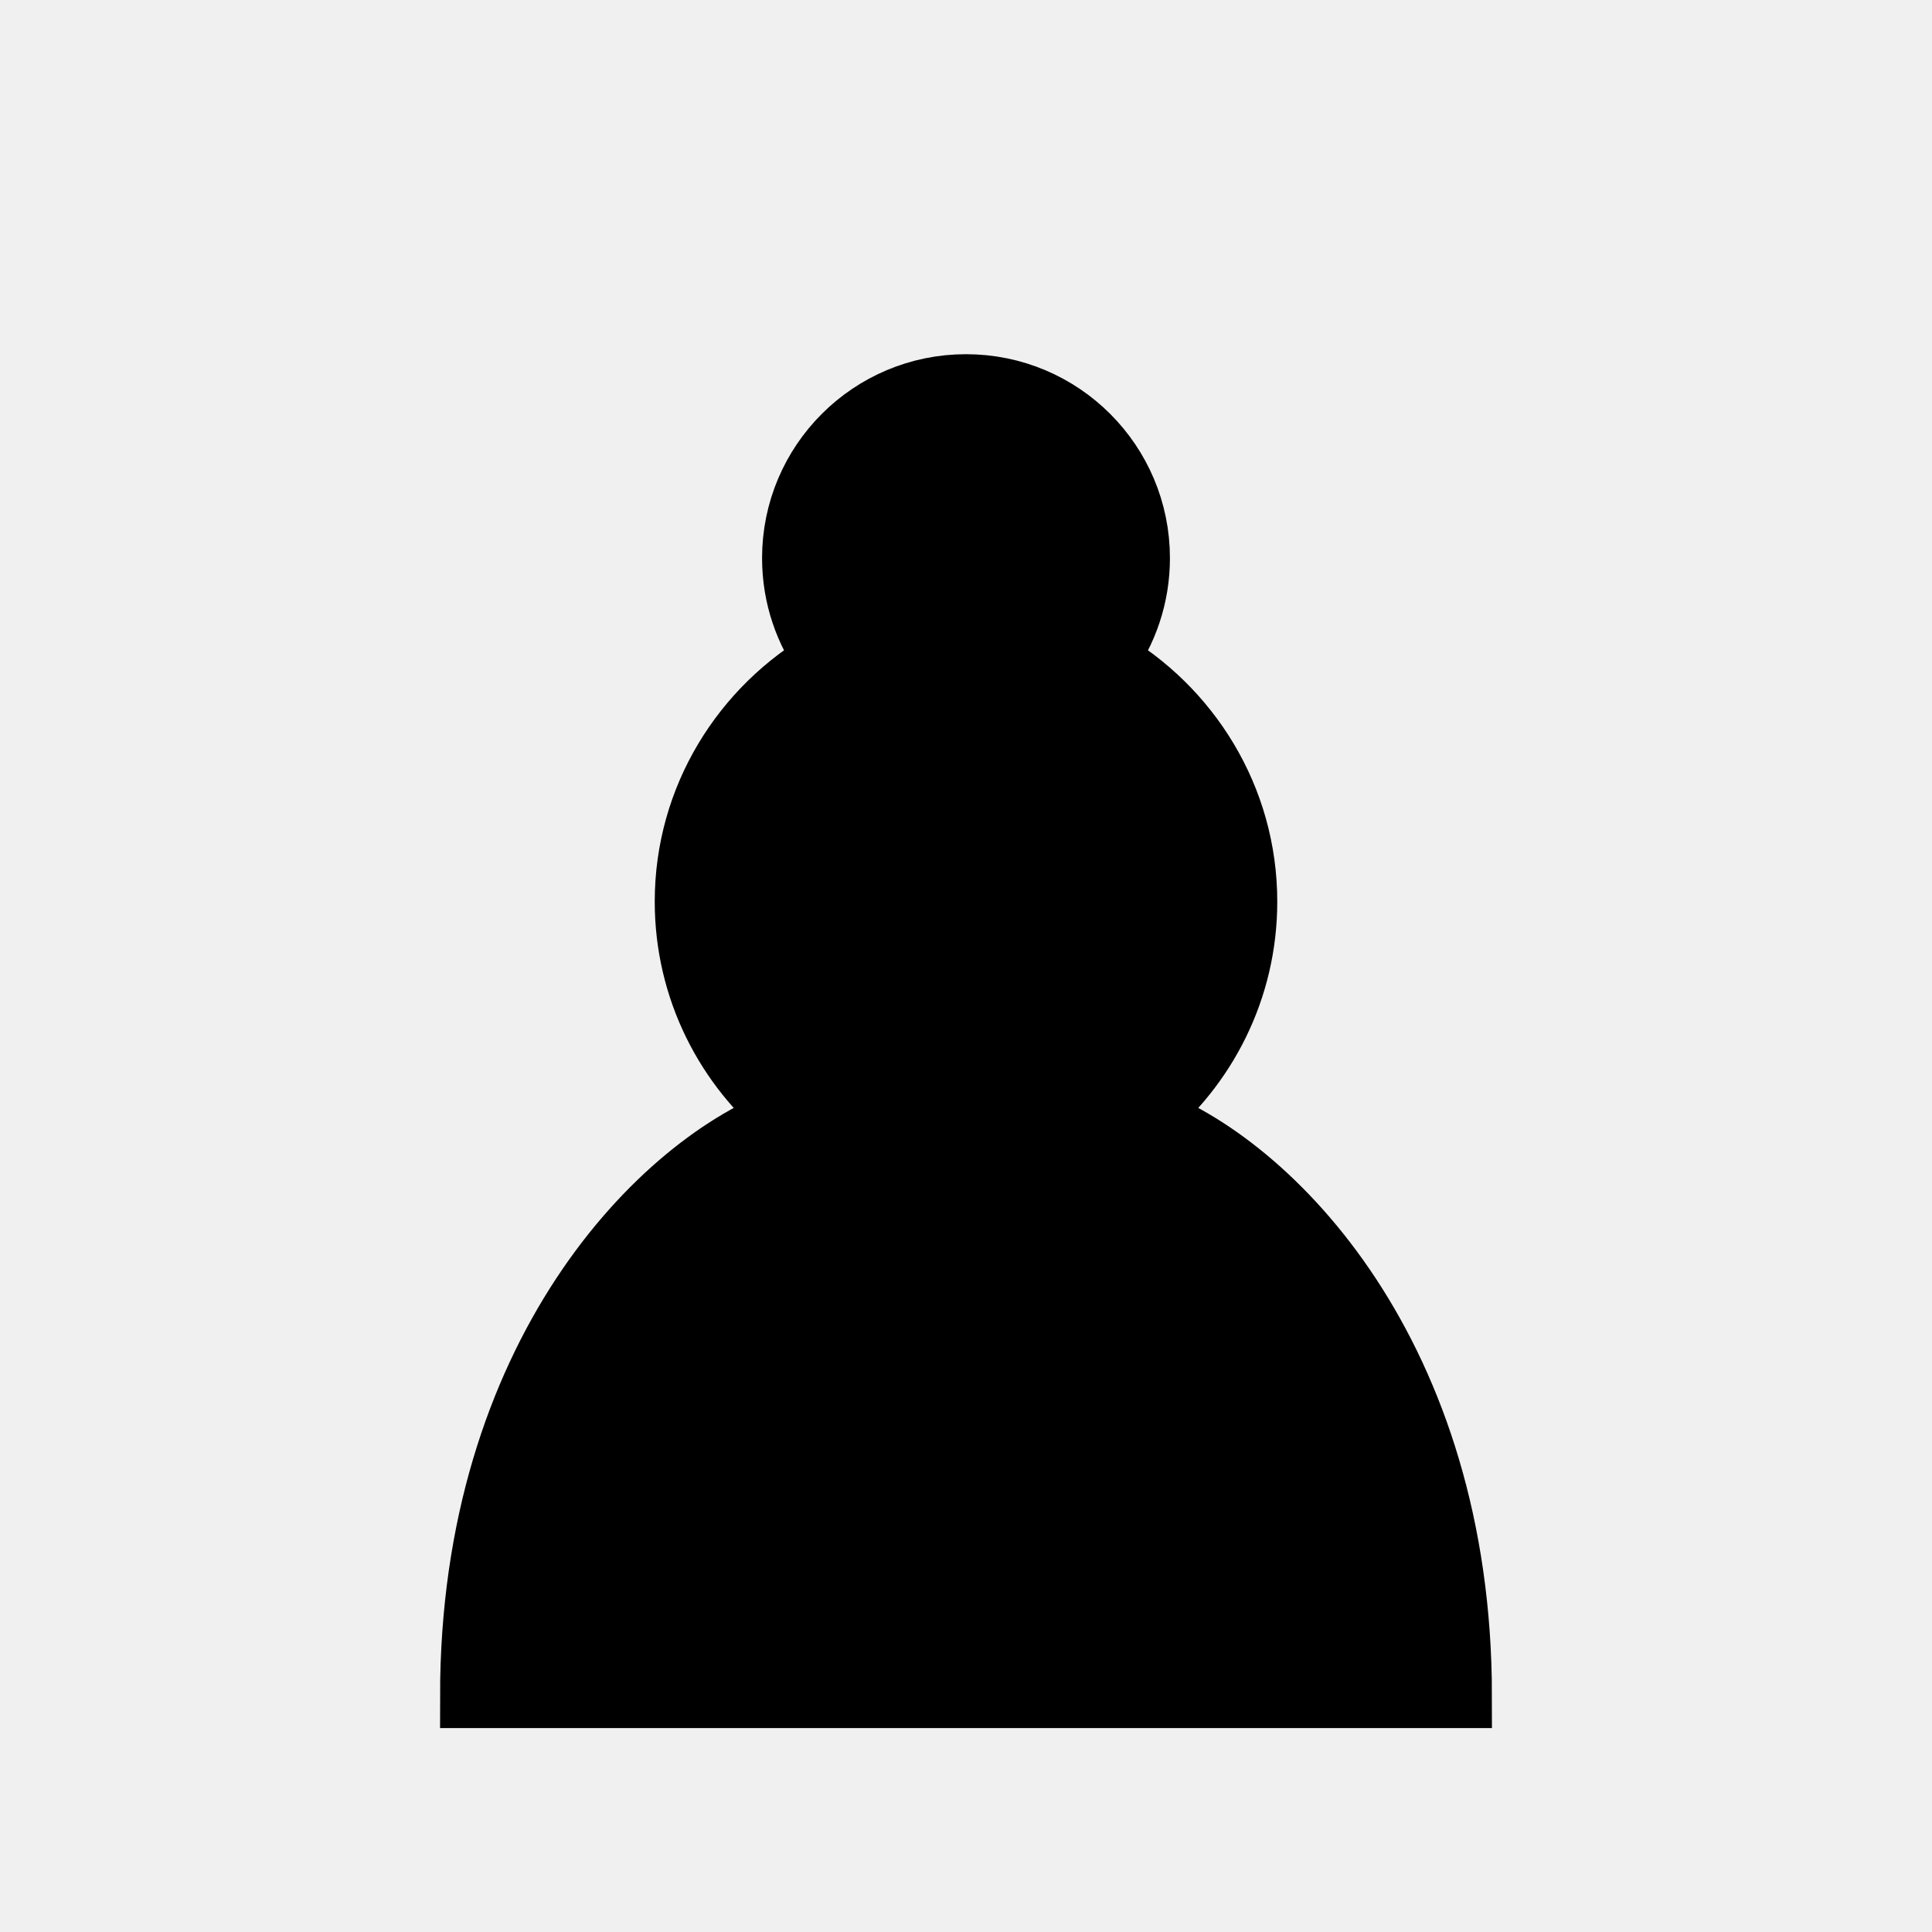
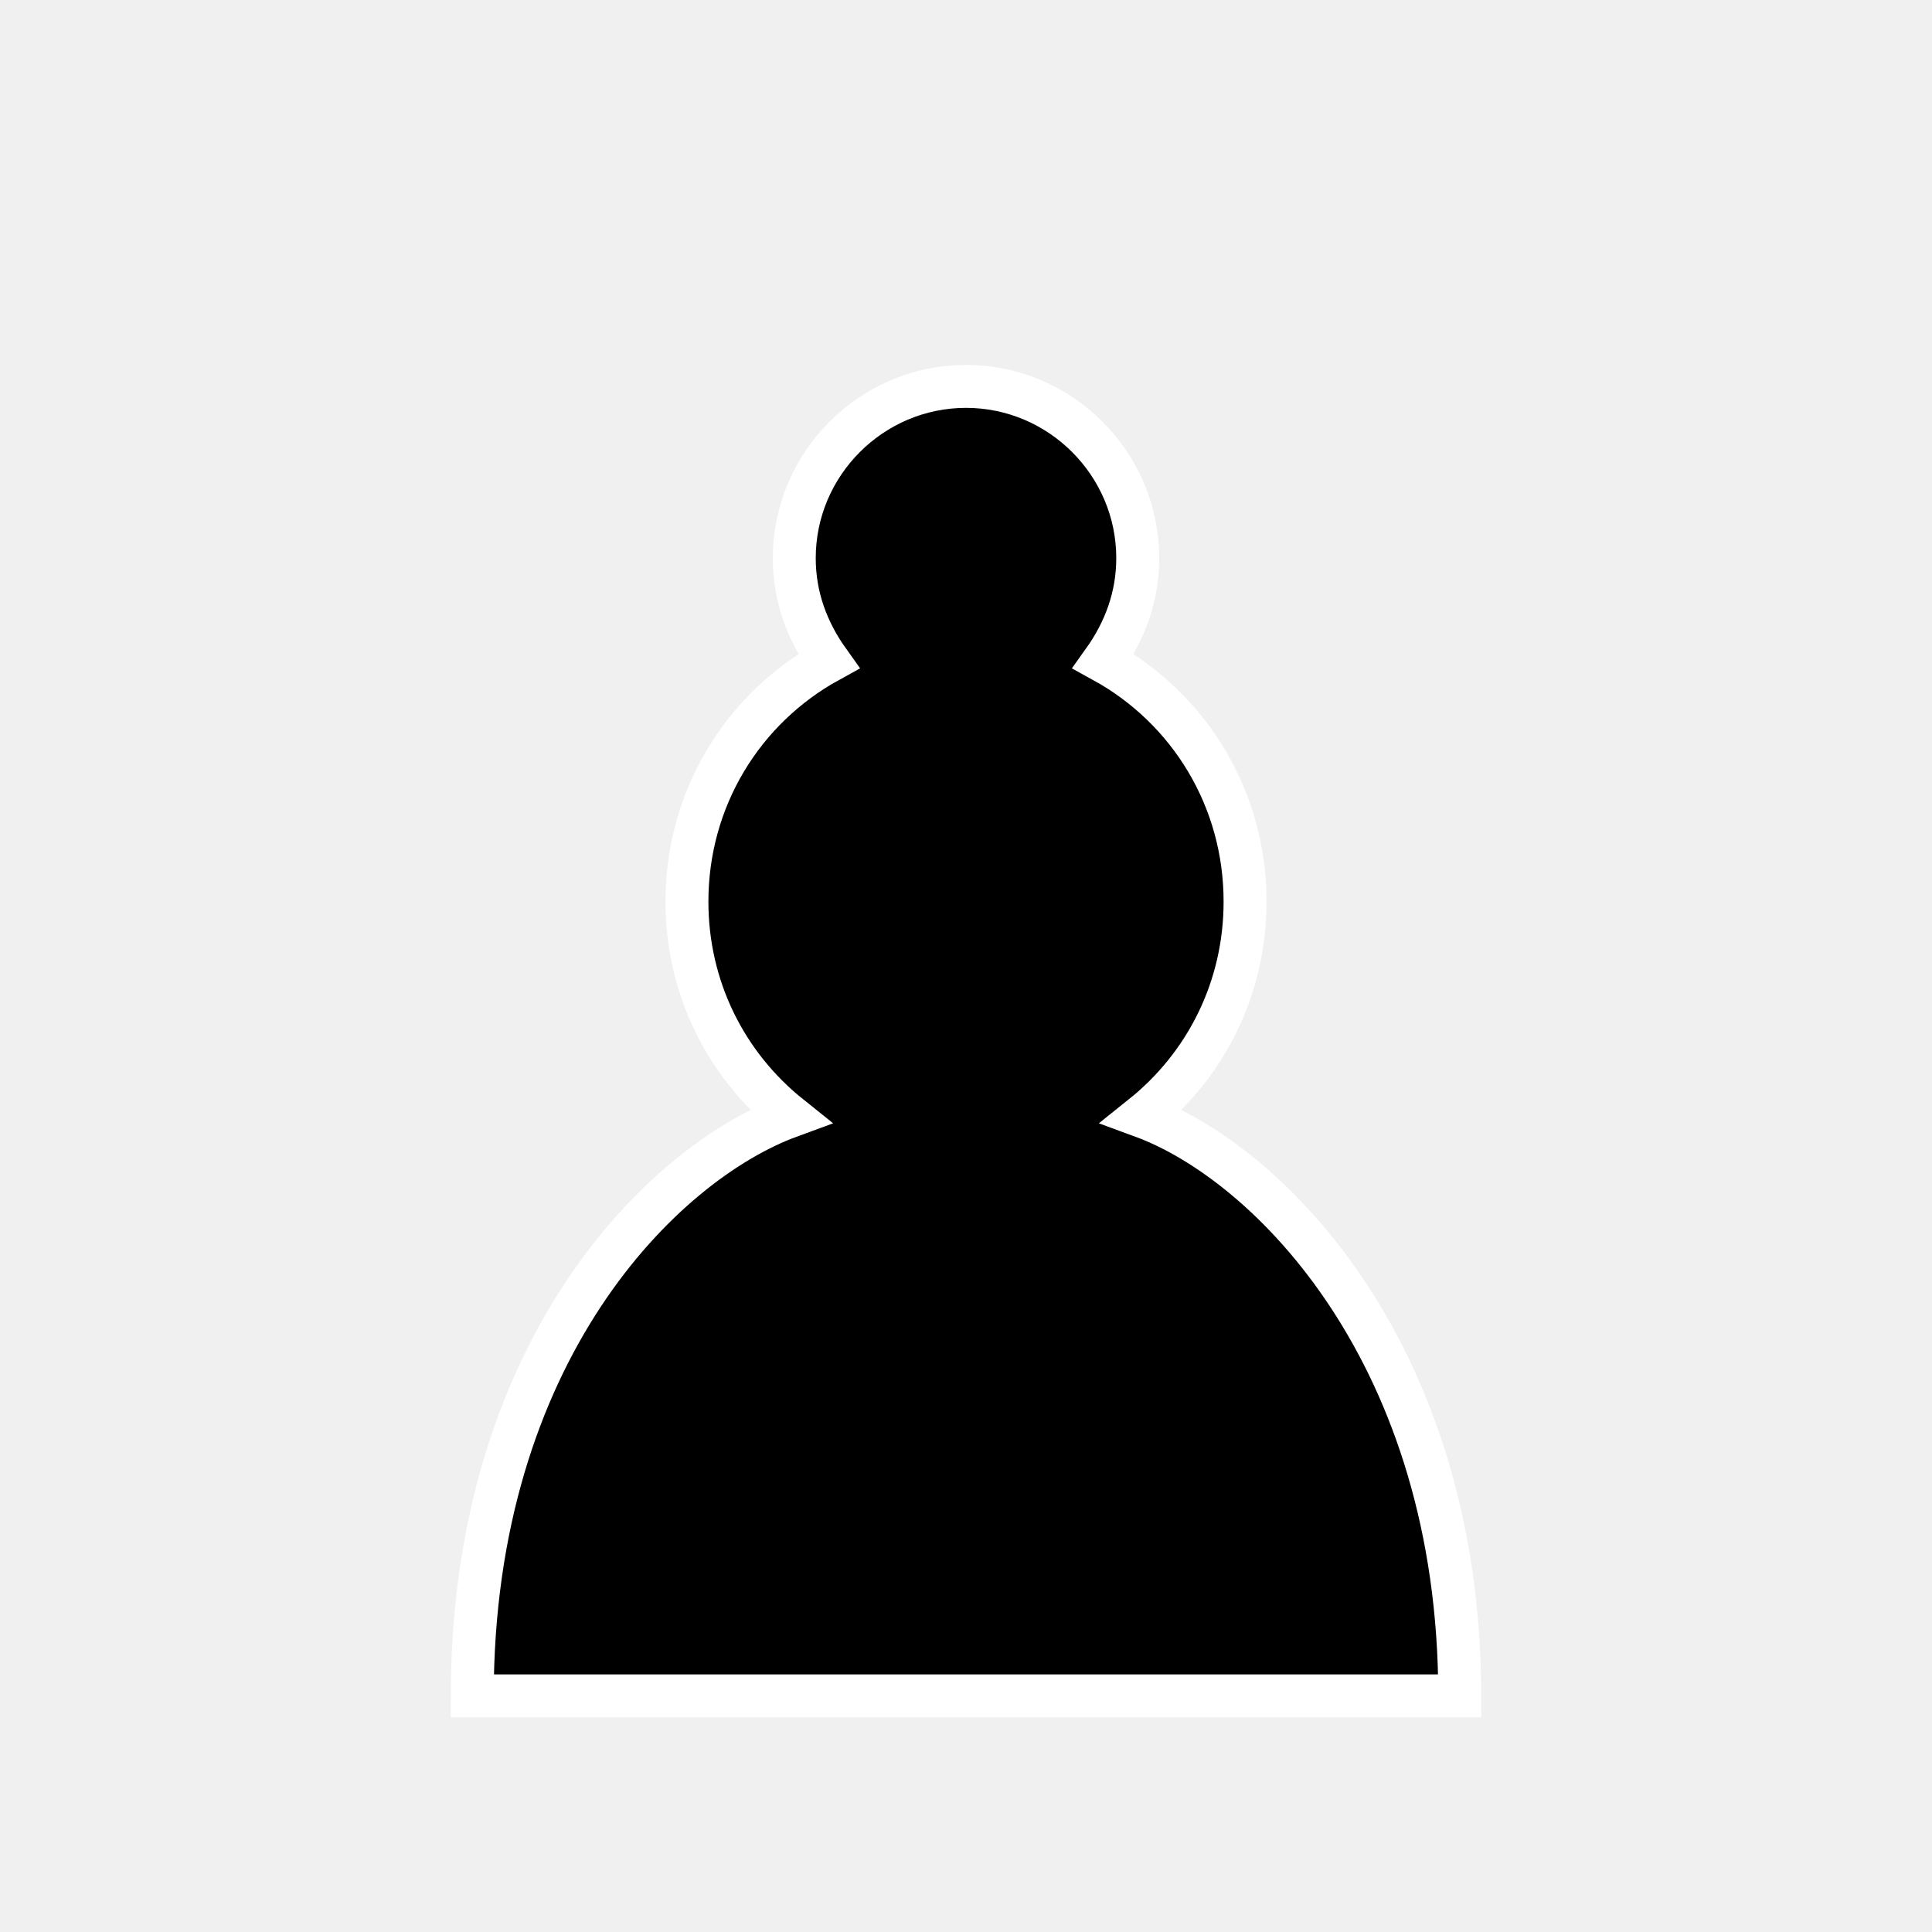
- <svg xmlns="http://www.w3.org/2000/svg" version="1.1" width="45" height="45">
-   <path d="m 22.5,9 c -2.21,0 -4,1.79 -4,4 0,0.89 0.29,1.71 0.78,2.38 C 17.33,16.5 16,18.59 16,21 c 0,2.03 0.94,3.84 2.41,5.03 C 15.41,27.09 11,31.58 11,39.5 H 34 C 34,31.58 29.59,27.09 26.59,26.03 28.06,24.84 29,23.03 29,21 29,18.59 27.67,16.5 25.72,15.38 26.21,14.71 26.5,13.89 26.5,13 c 0,-2.21 -1.79,-4 -4,-4 z" style="opacity:1; fill:#000000; fill-opacity:1; fill-rule:nonzero; stroke:#000000; stroke-width:1.5; stroke-linecap:round; stroke-linejoin:miter; stroke-miterlimit:4; stroke-dasharray:none; stroke-opacity:1;" />
+ <svg xmlns="http://www.w3.org/2000/svg" version="1.1" id="Livello_1" x="0px" y="0px" viewBox="0 0 45 45" style="enable-background:new 0 0 45 45;" xml:space="preserve">
+   <style type="text/css">
+ 	.st0{stroke:#FFFFFF;stroke-linecap:round;}
+ </style>
+   <path class="st0" d="M22.5,9c-2.2,0-4,1.8-4,4c0,0.9,0.3,1.7,0.8,2.4c-2,1.1-3.3,3.2-3.3,5.6c0,2,0.9,3.8,2.4,5  c-3,1.1-7.4,5.5-7.4,13.5h23c0-7.9-4.4-12.4-7.4-13.5c1.5-1.2,2.4-3,2.4-5c0-2.4-1.3-4.5-3.3-5.6c0.5-0.7,0.8-1.5,0.8-2.4  C26.5,10.8,24.7,9,22.5,9z" />
</svg>
